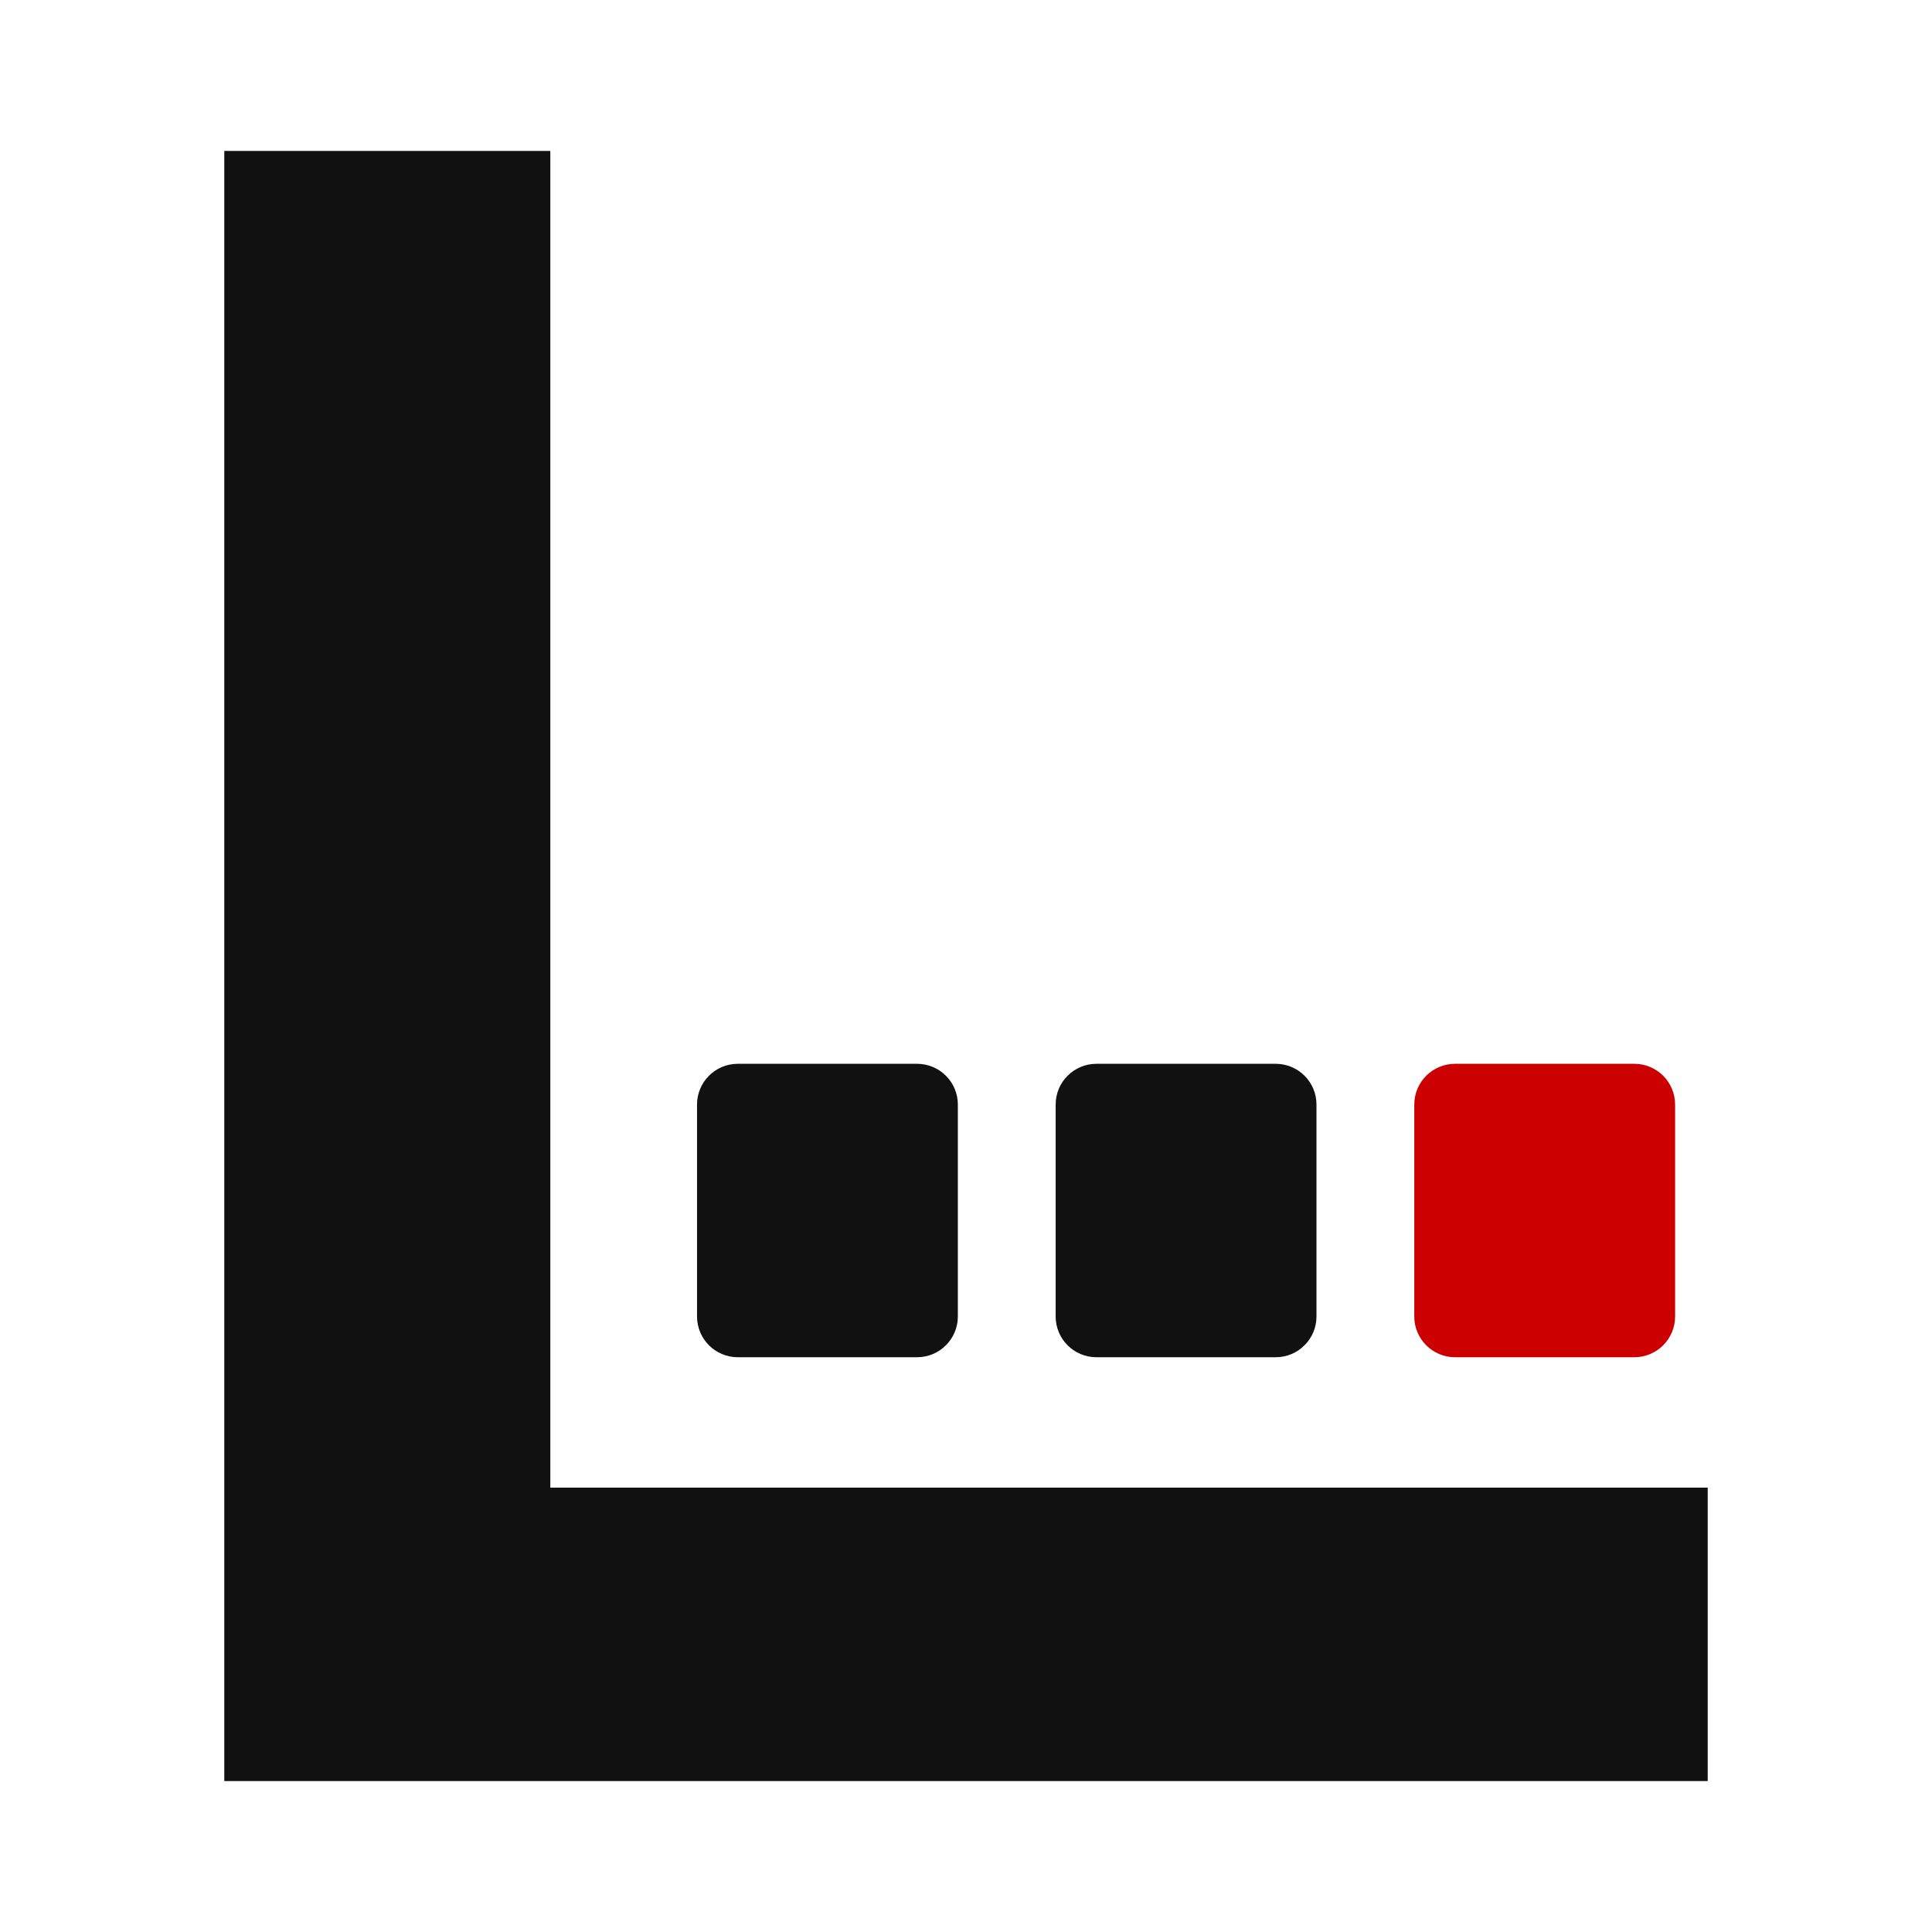
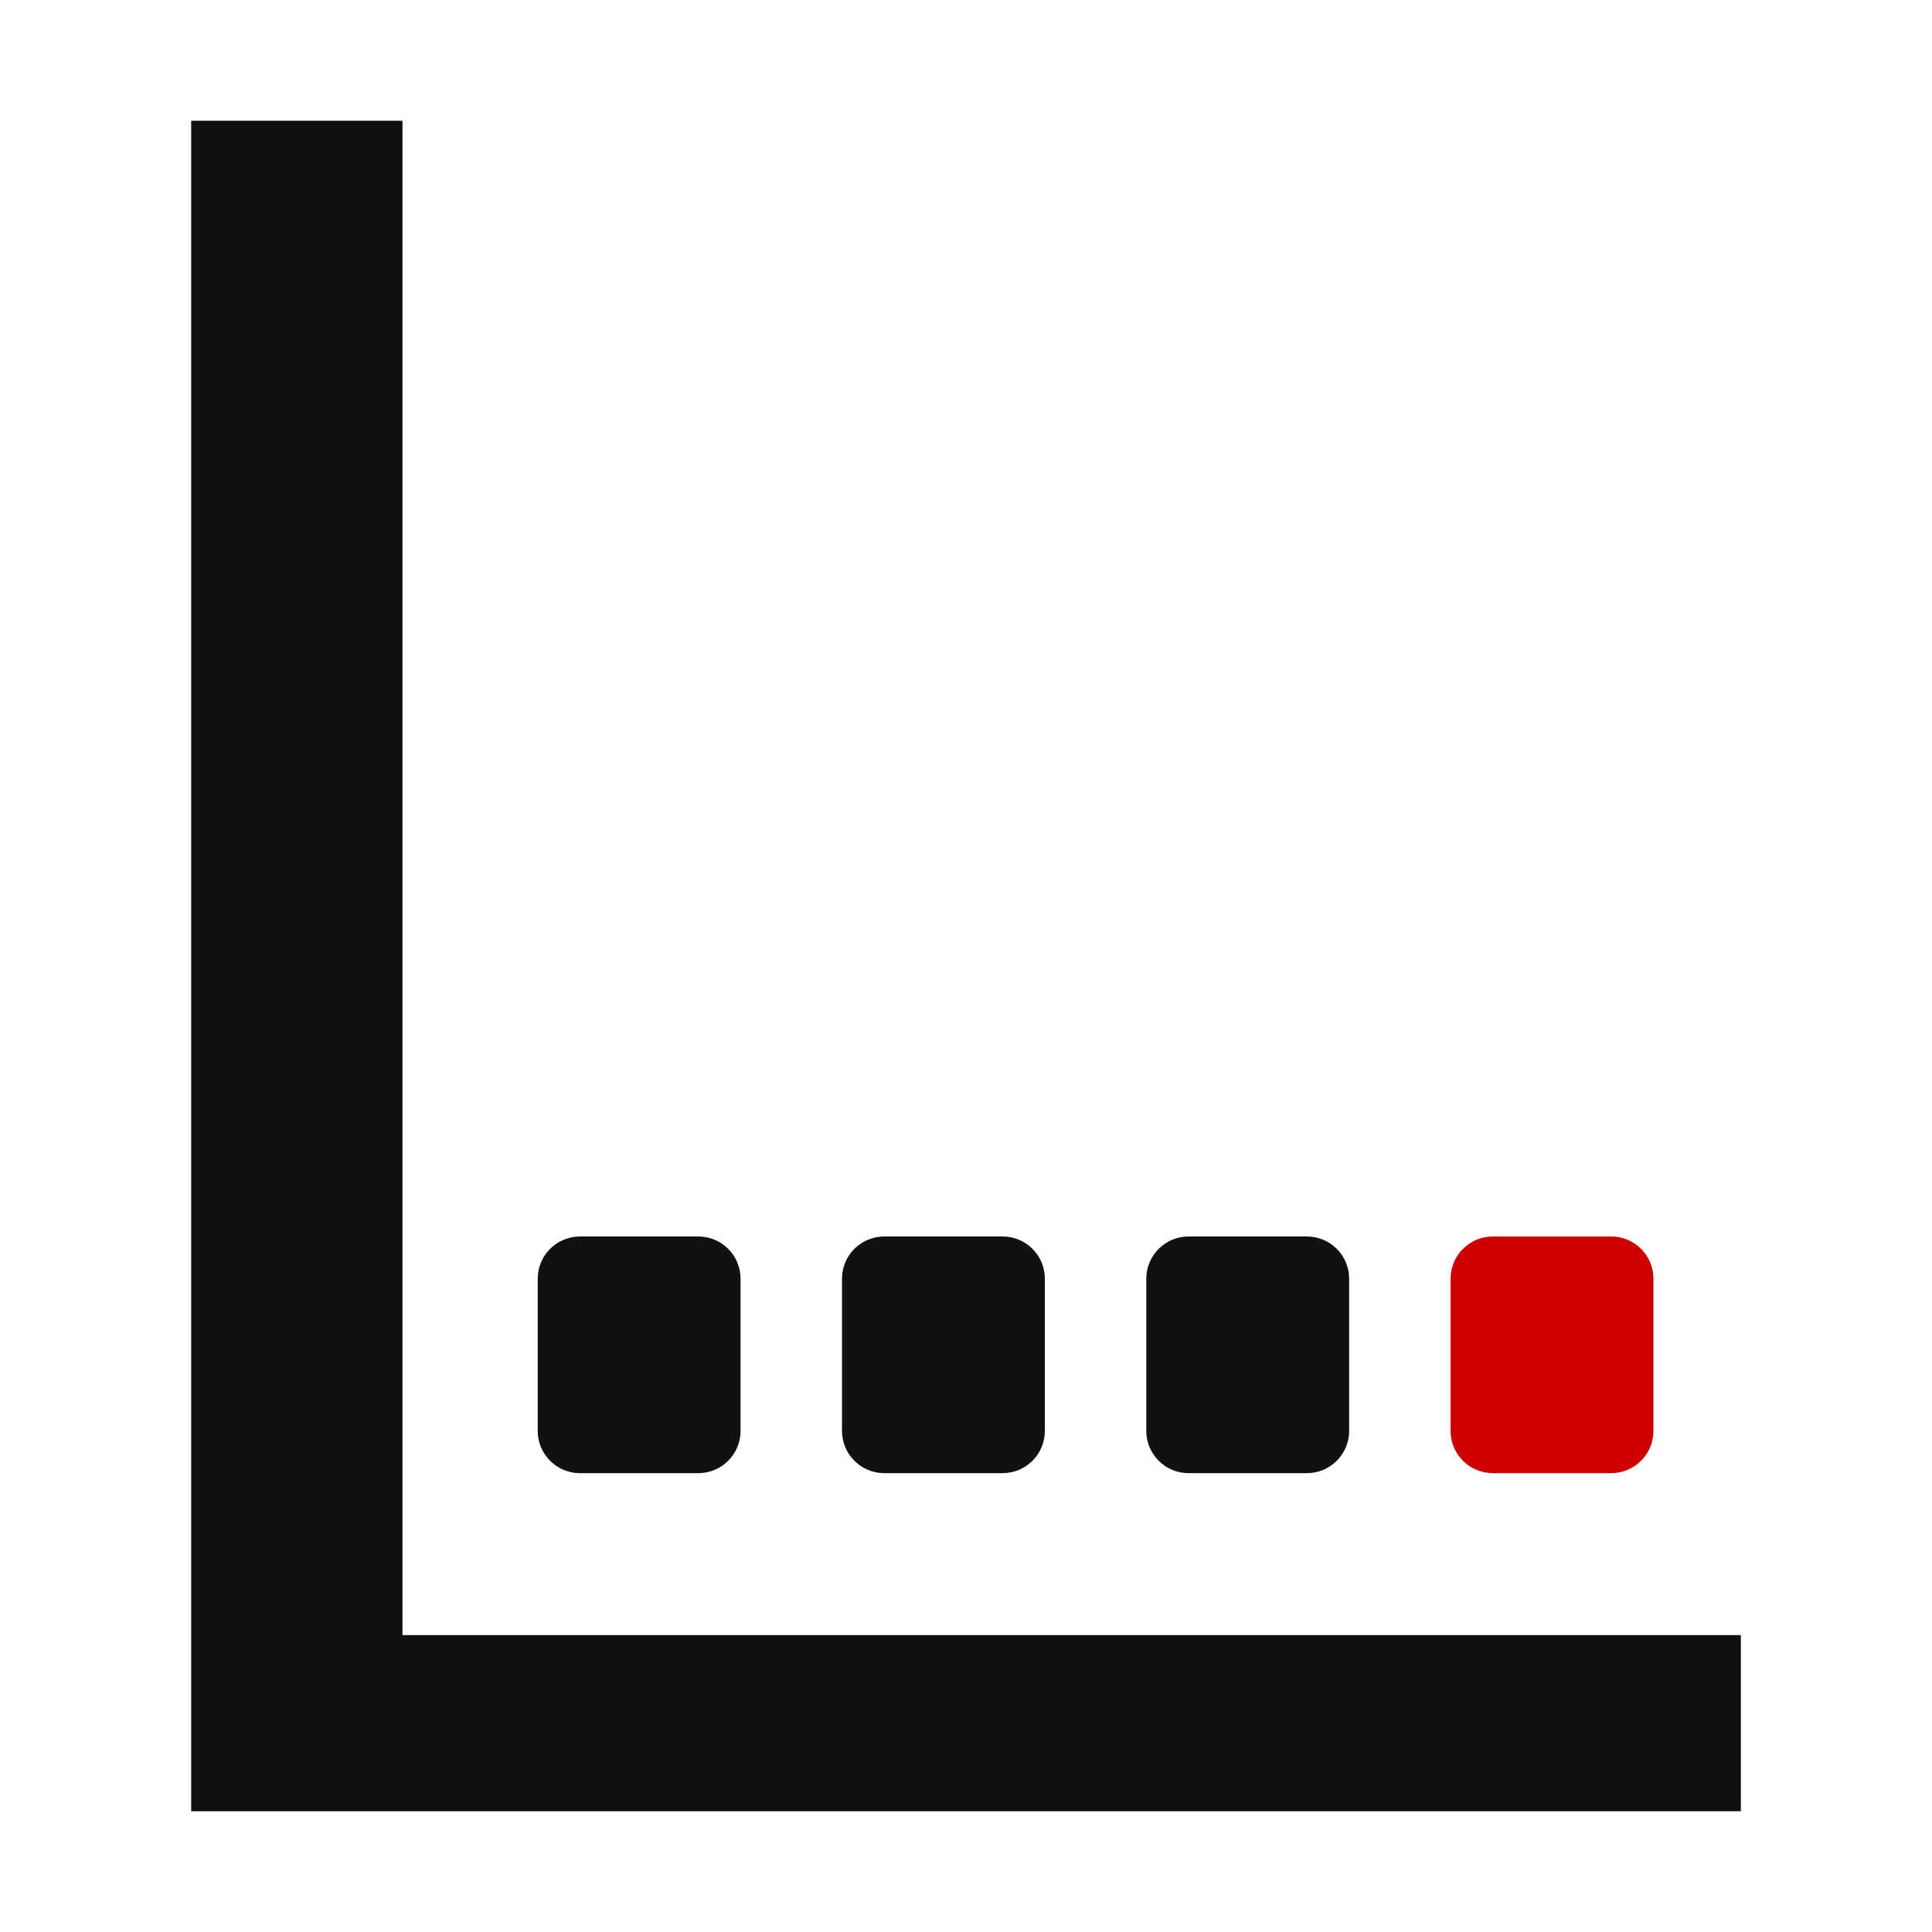
<svg xmlns="http://www.w3.org/2000/svg" viewBox="0 0 32 32" width="32" height="32">
  <style>.i{fill:#111111}@media (prefers-color-scheme:dark){.i{fill:#fafafa}}</style>
-   <g transform="translate(16 16) scale(0.27) translate(-58.5 -50)">
-     <path d="M13 0 H33 V82 H104 V100 H13 Z" class="i" />
-     <rect x="42" y="56" width="16" height="18" rx="2.5" class="i" />
-     <rect x="64" y="56" width="16" height="18" rx="2.5" class="i" />
-     <rect x="86" y="56" width="16" height="18" rx="2.5" fill="#cc0000" />
+   <g transform="translate(16 16) scale(0.28) translate(-58.335 -50)">
+     <path d="M104.17 100L12.5 100L12.5 0L25 0L25 89.58L104.17 89.58L104.17 100" class="i" />
+     <rect x="33" y="66" width="12" height="14" rx="2.5" class="i" />
+     <rect x="51" y="66" width="12" height="14" rx="2.5" class="i" />
+     <rect x="69" y="66" width="12" height="14" rx="2.5" class="i" />
+     <rect x="87" y="66" width="12" height="14" rx="2.5" fill="#cc0000" />
  </g>
</svg>
